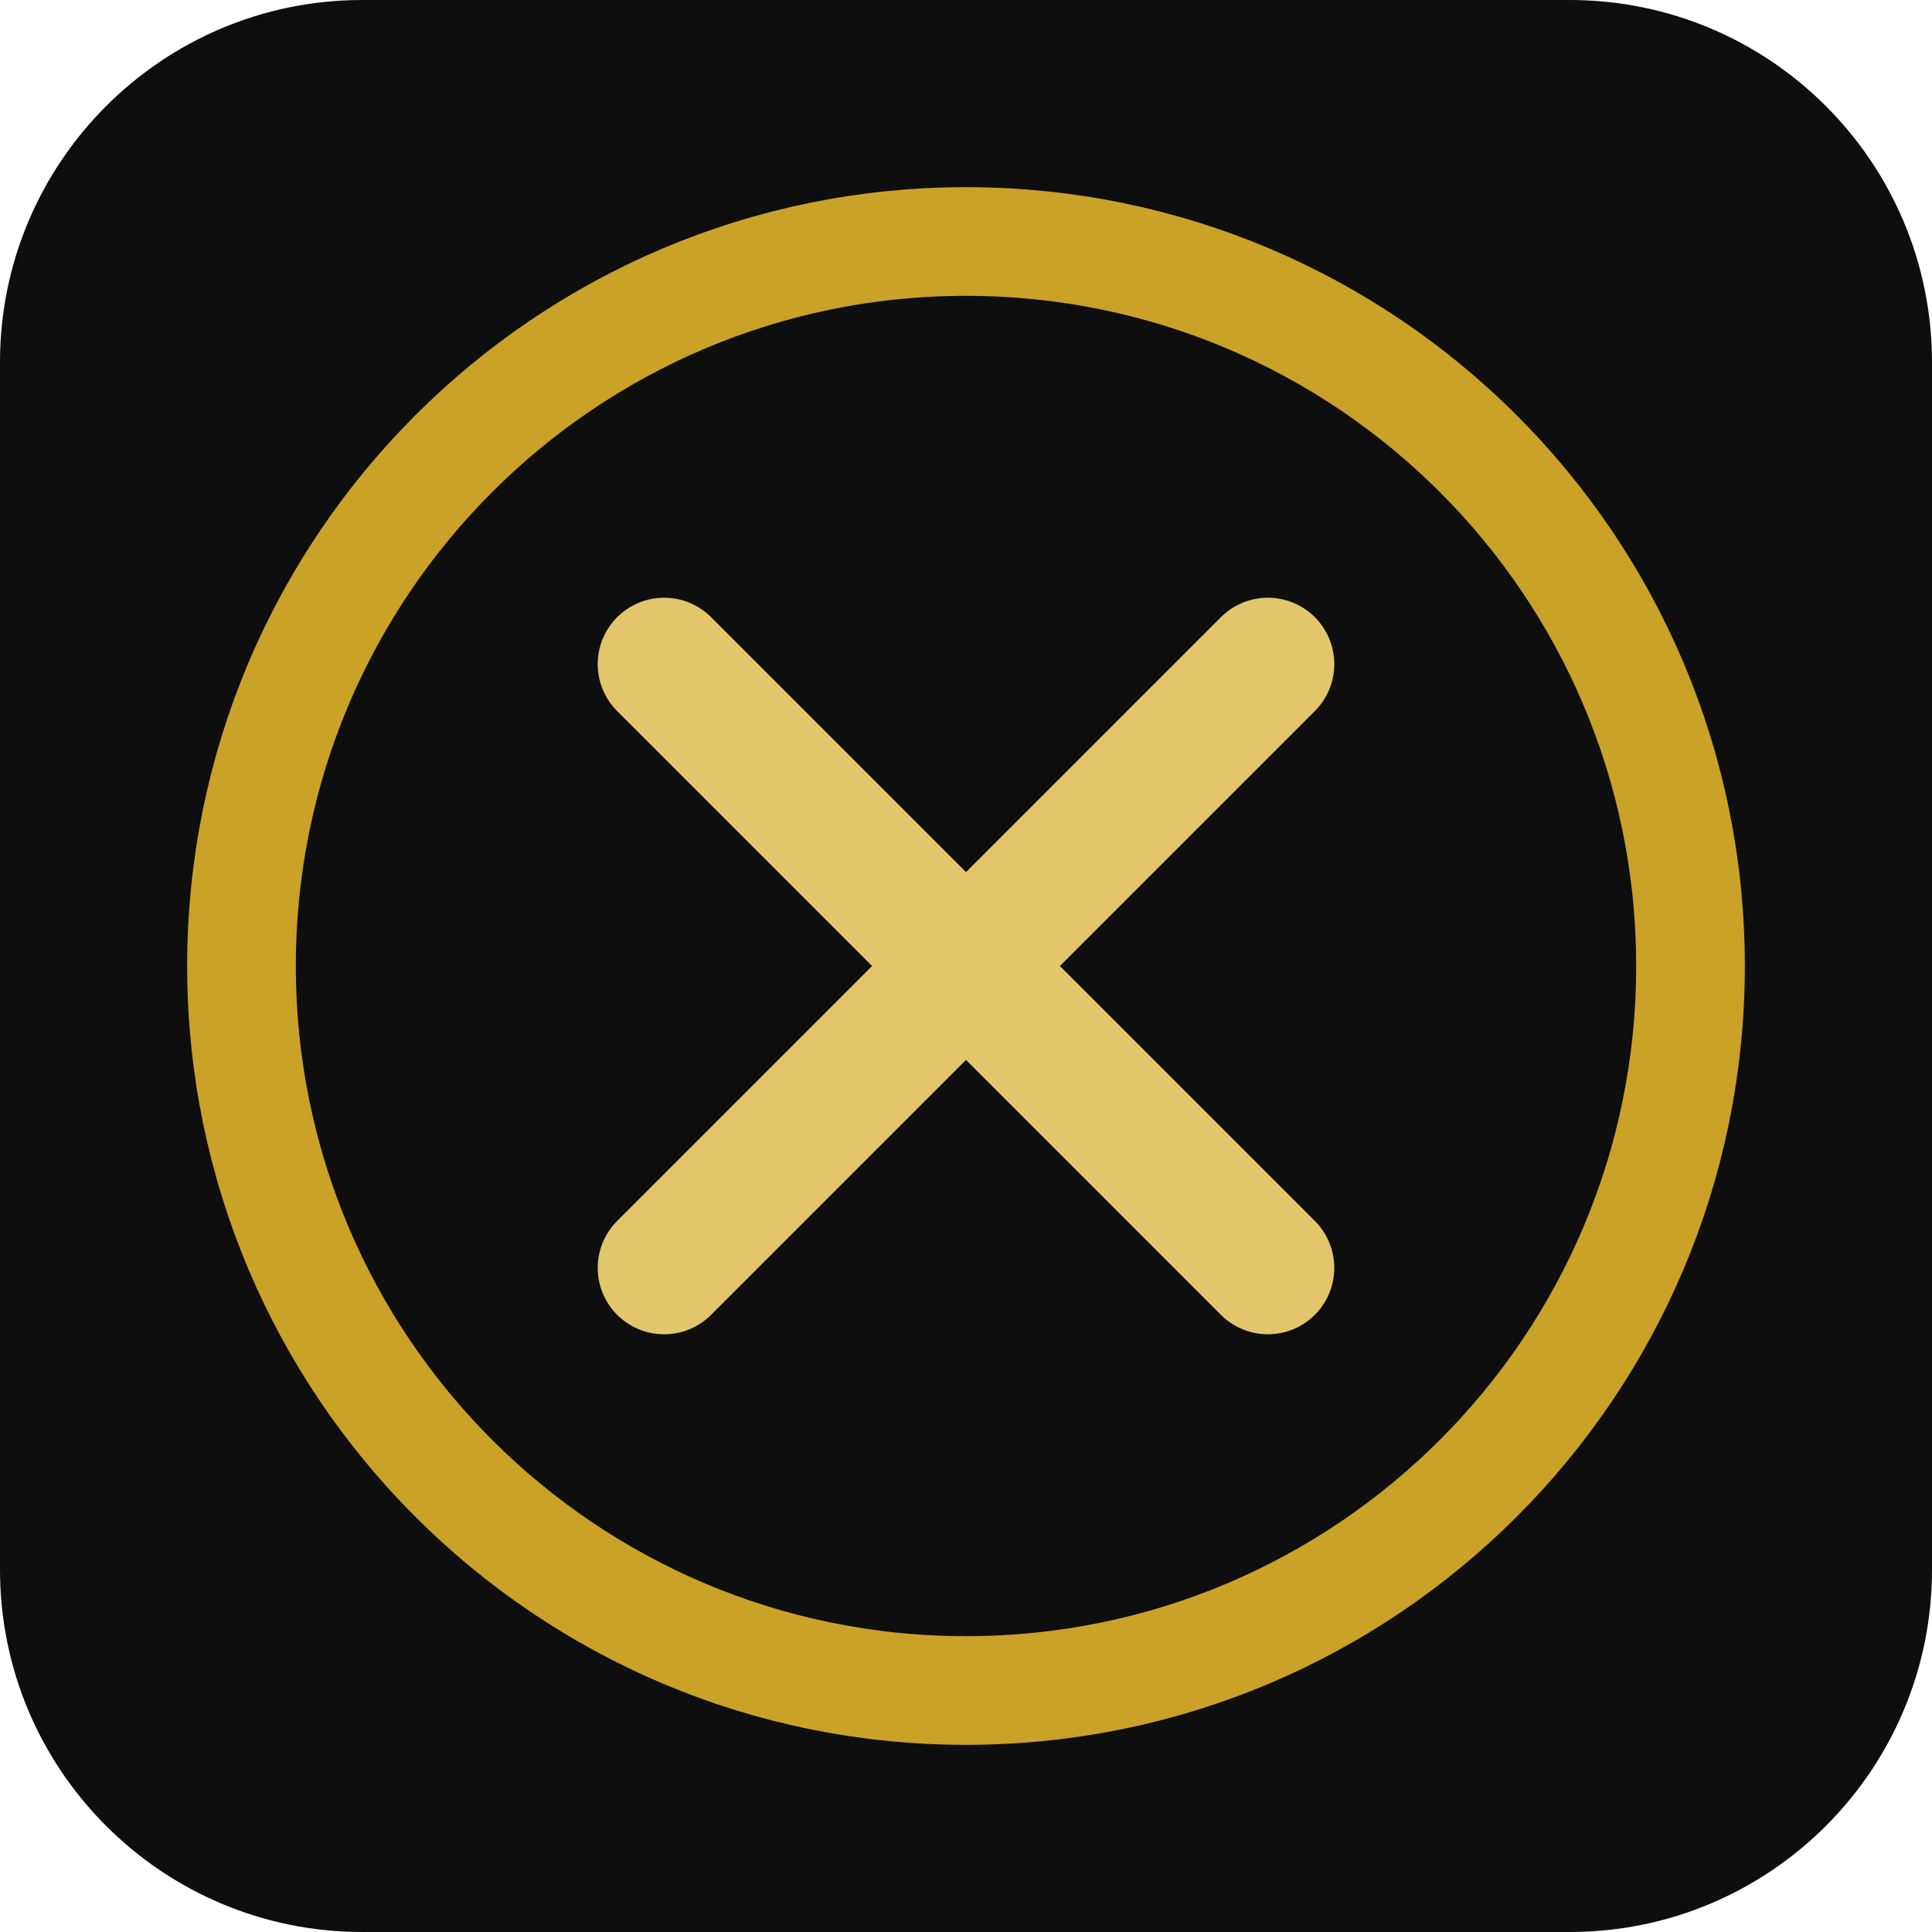
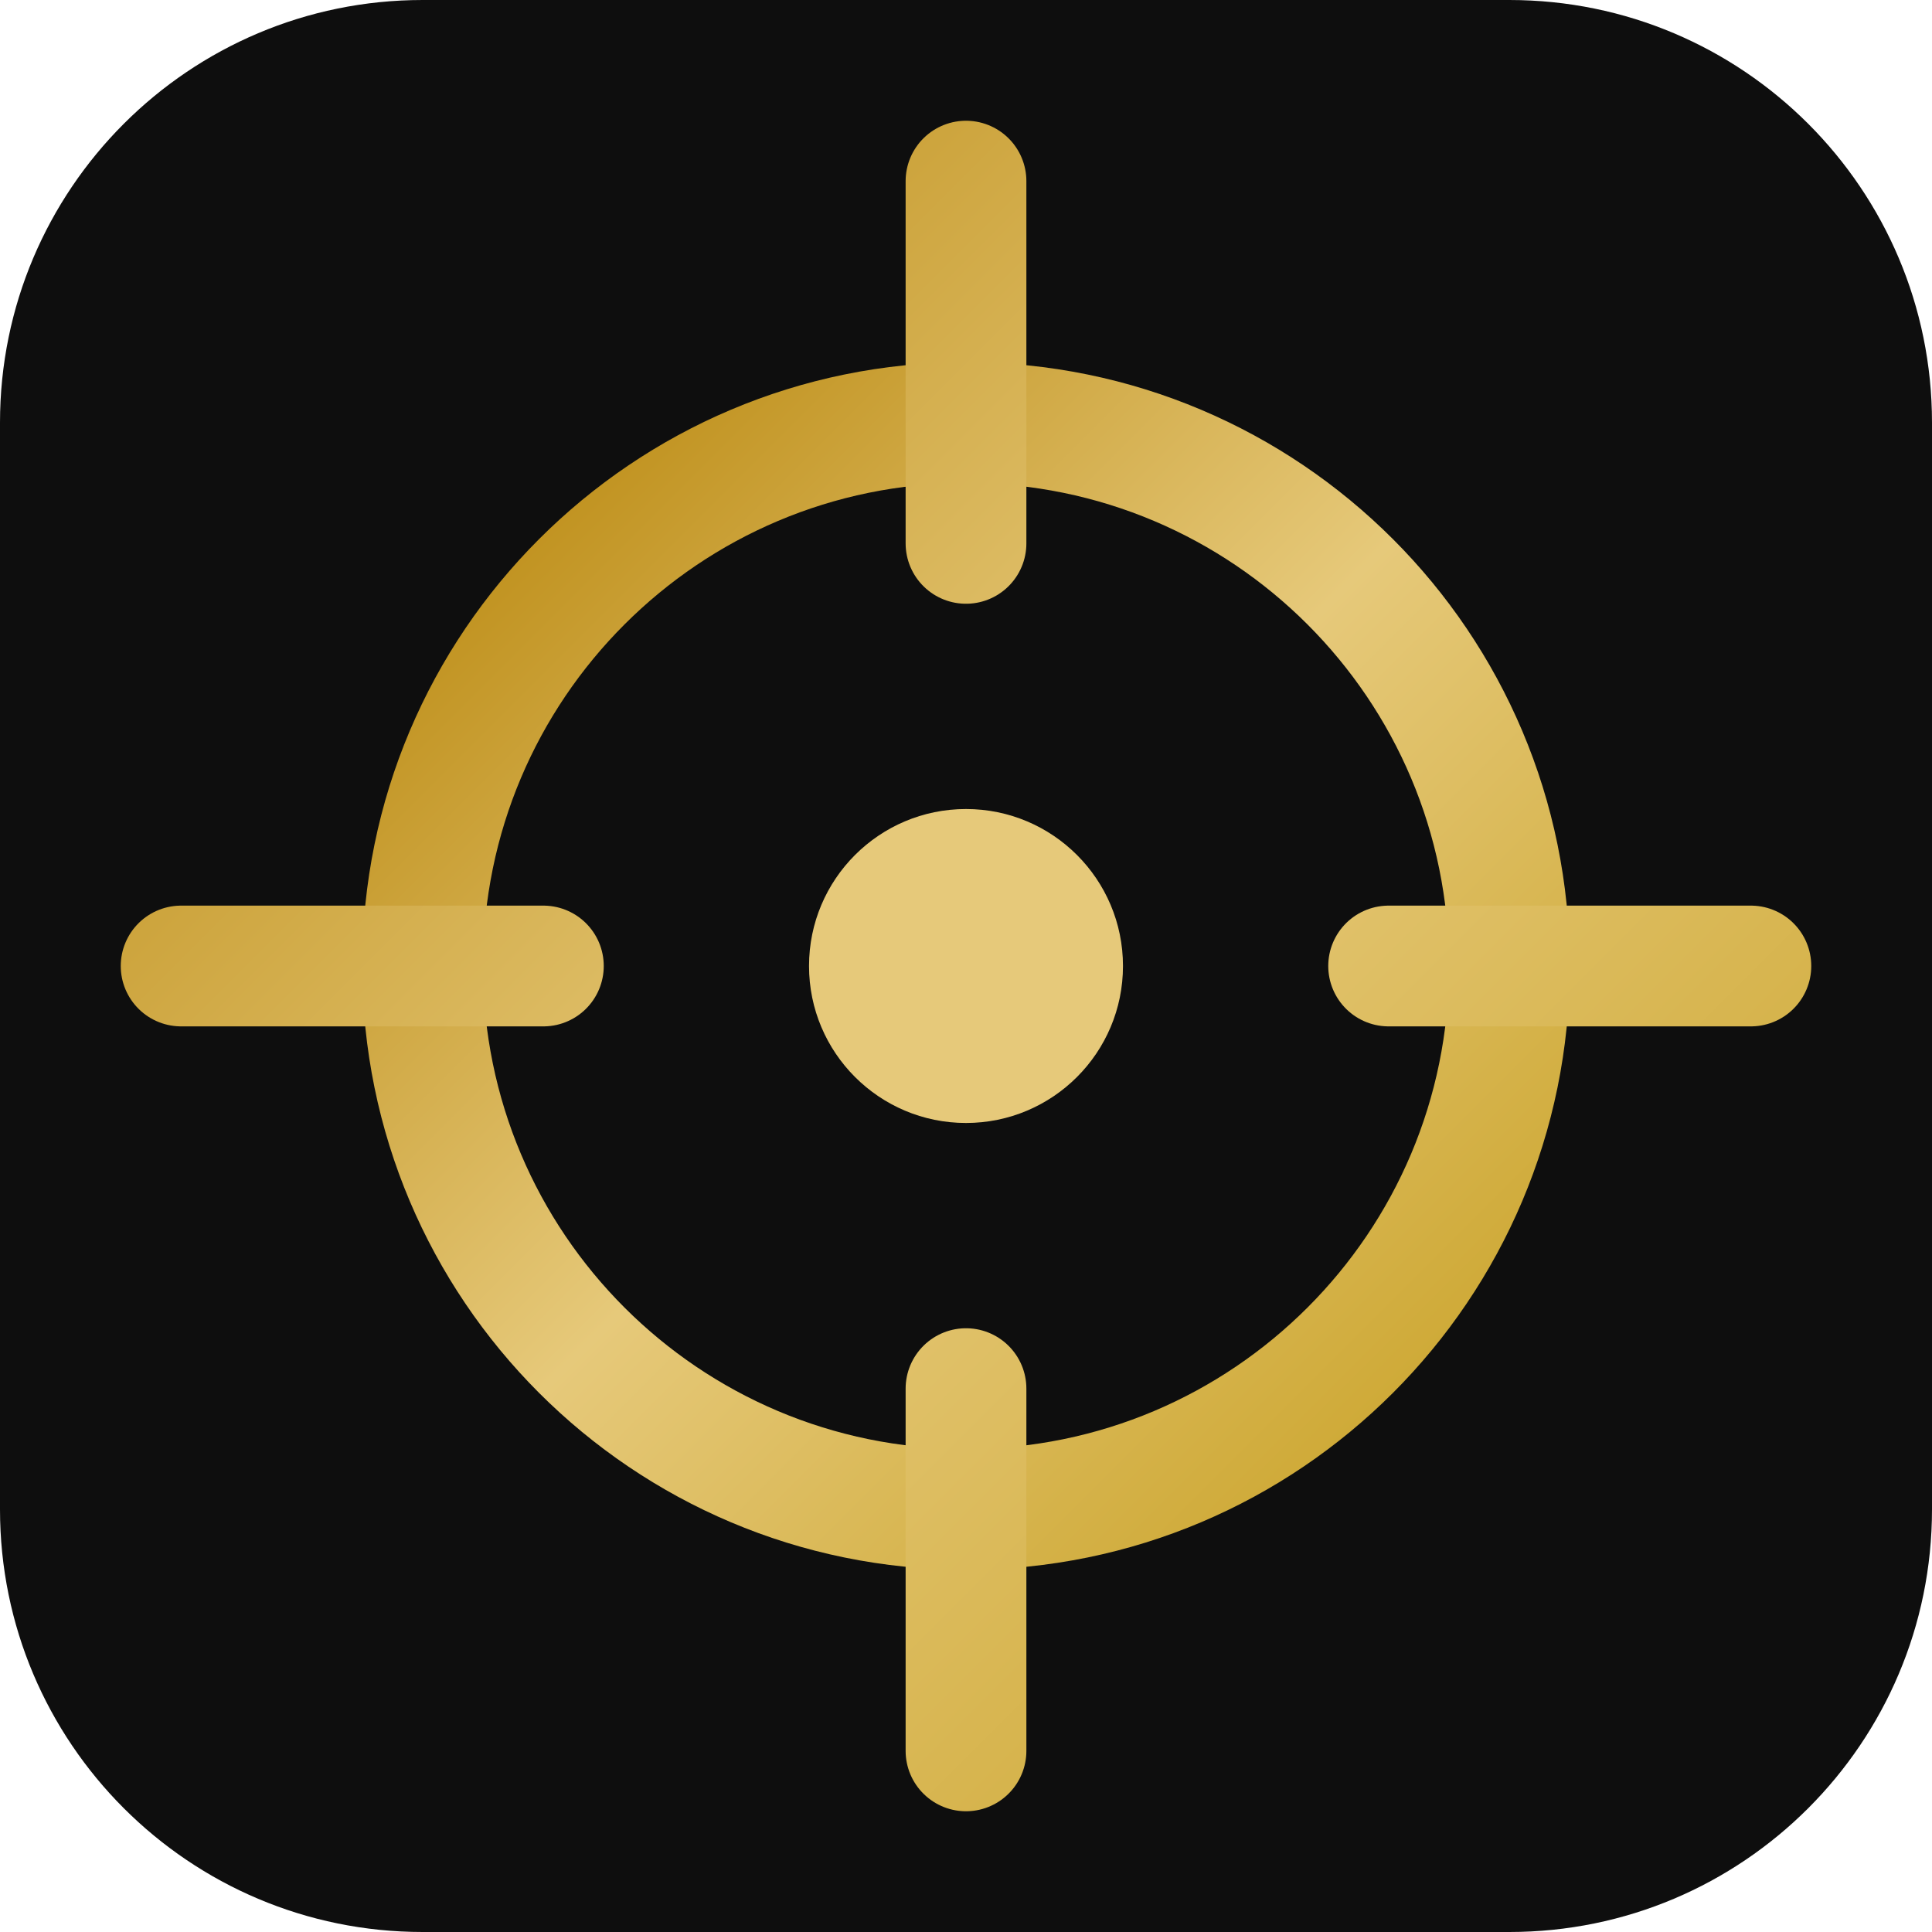
<svg xmlns="http://www.w3.org/2000/svg" viewBox="0 0 32 32">
-   <rect width="32" height="32" rx="6" fill="#0E0E0E" />
-   <circle cx="16" cy="16" r="12" fill="none" stroke="#C9A227" stroke-width="1.8" />
-   <path d="M11 11l10 10M21 11 11 21" stroke="#E3C66B" stroke-width="2.2" stroke-linecap="round" />
+   <defs>
+     <linearGradient id="o" x1="0" y1="0" x2="1" y2="1">
+       <stop offset="0" stop-color="#B8860B" />
+       <stop offset=".5" stop-color="#E6C97A" />
+       <stop offset="1" stop-color="#C9A227" />
+     </linearGradient>
+   </defs>
+   <rect width="32" height="32" rx="7" fill="#0E0E0E" />
+   <g fill="none" stroke="url(#o)" stroke-width="2" stroke-linecap="round">
+     <circle cx="16" cy="16" r="9" />
+     <path d="M16 3v6M16 23v6M3 16h6M23 16h6" />
+   </g>
+   <circle cx="16" cy="16" r="2.6" fill="#E6C97A" />
</svg>
